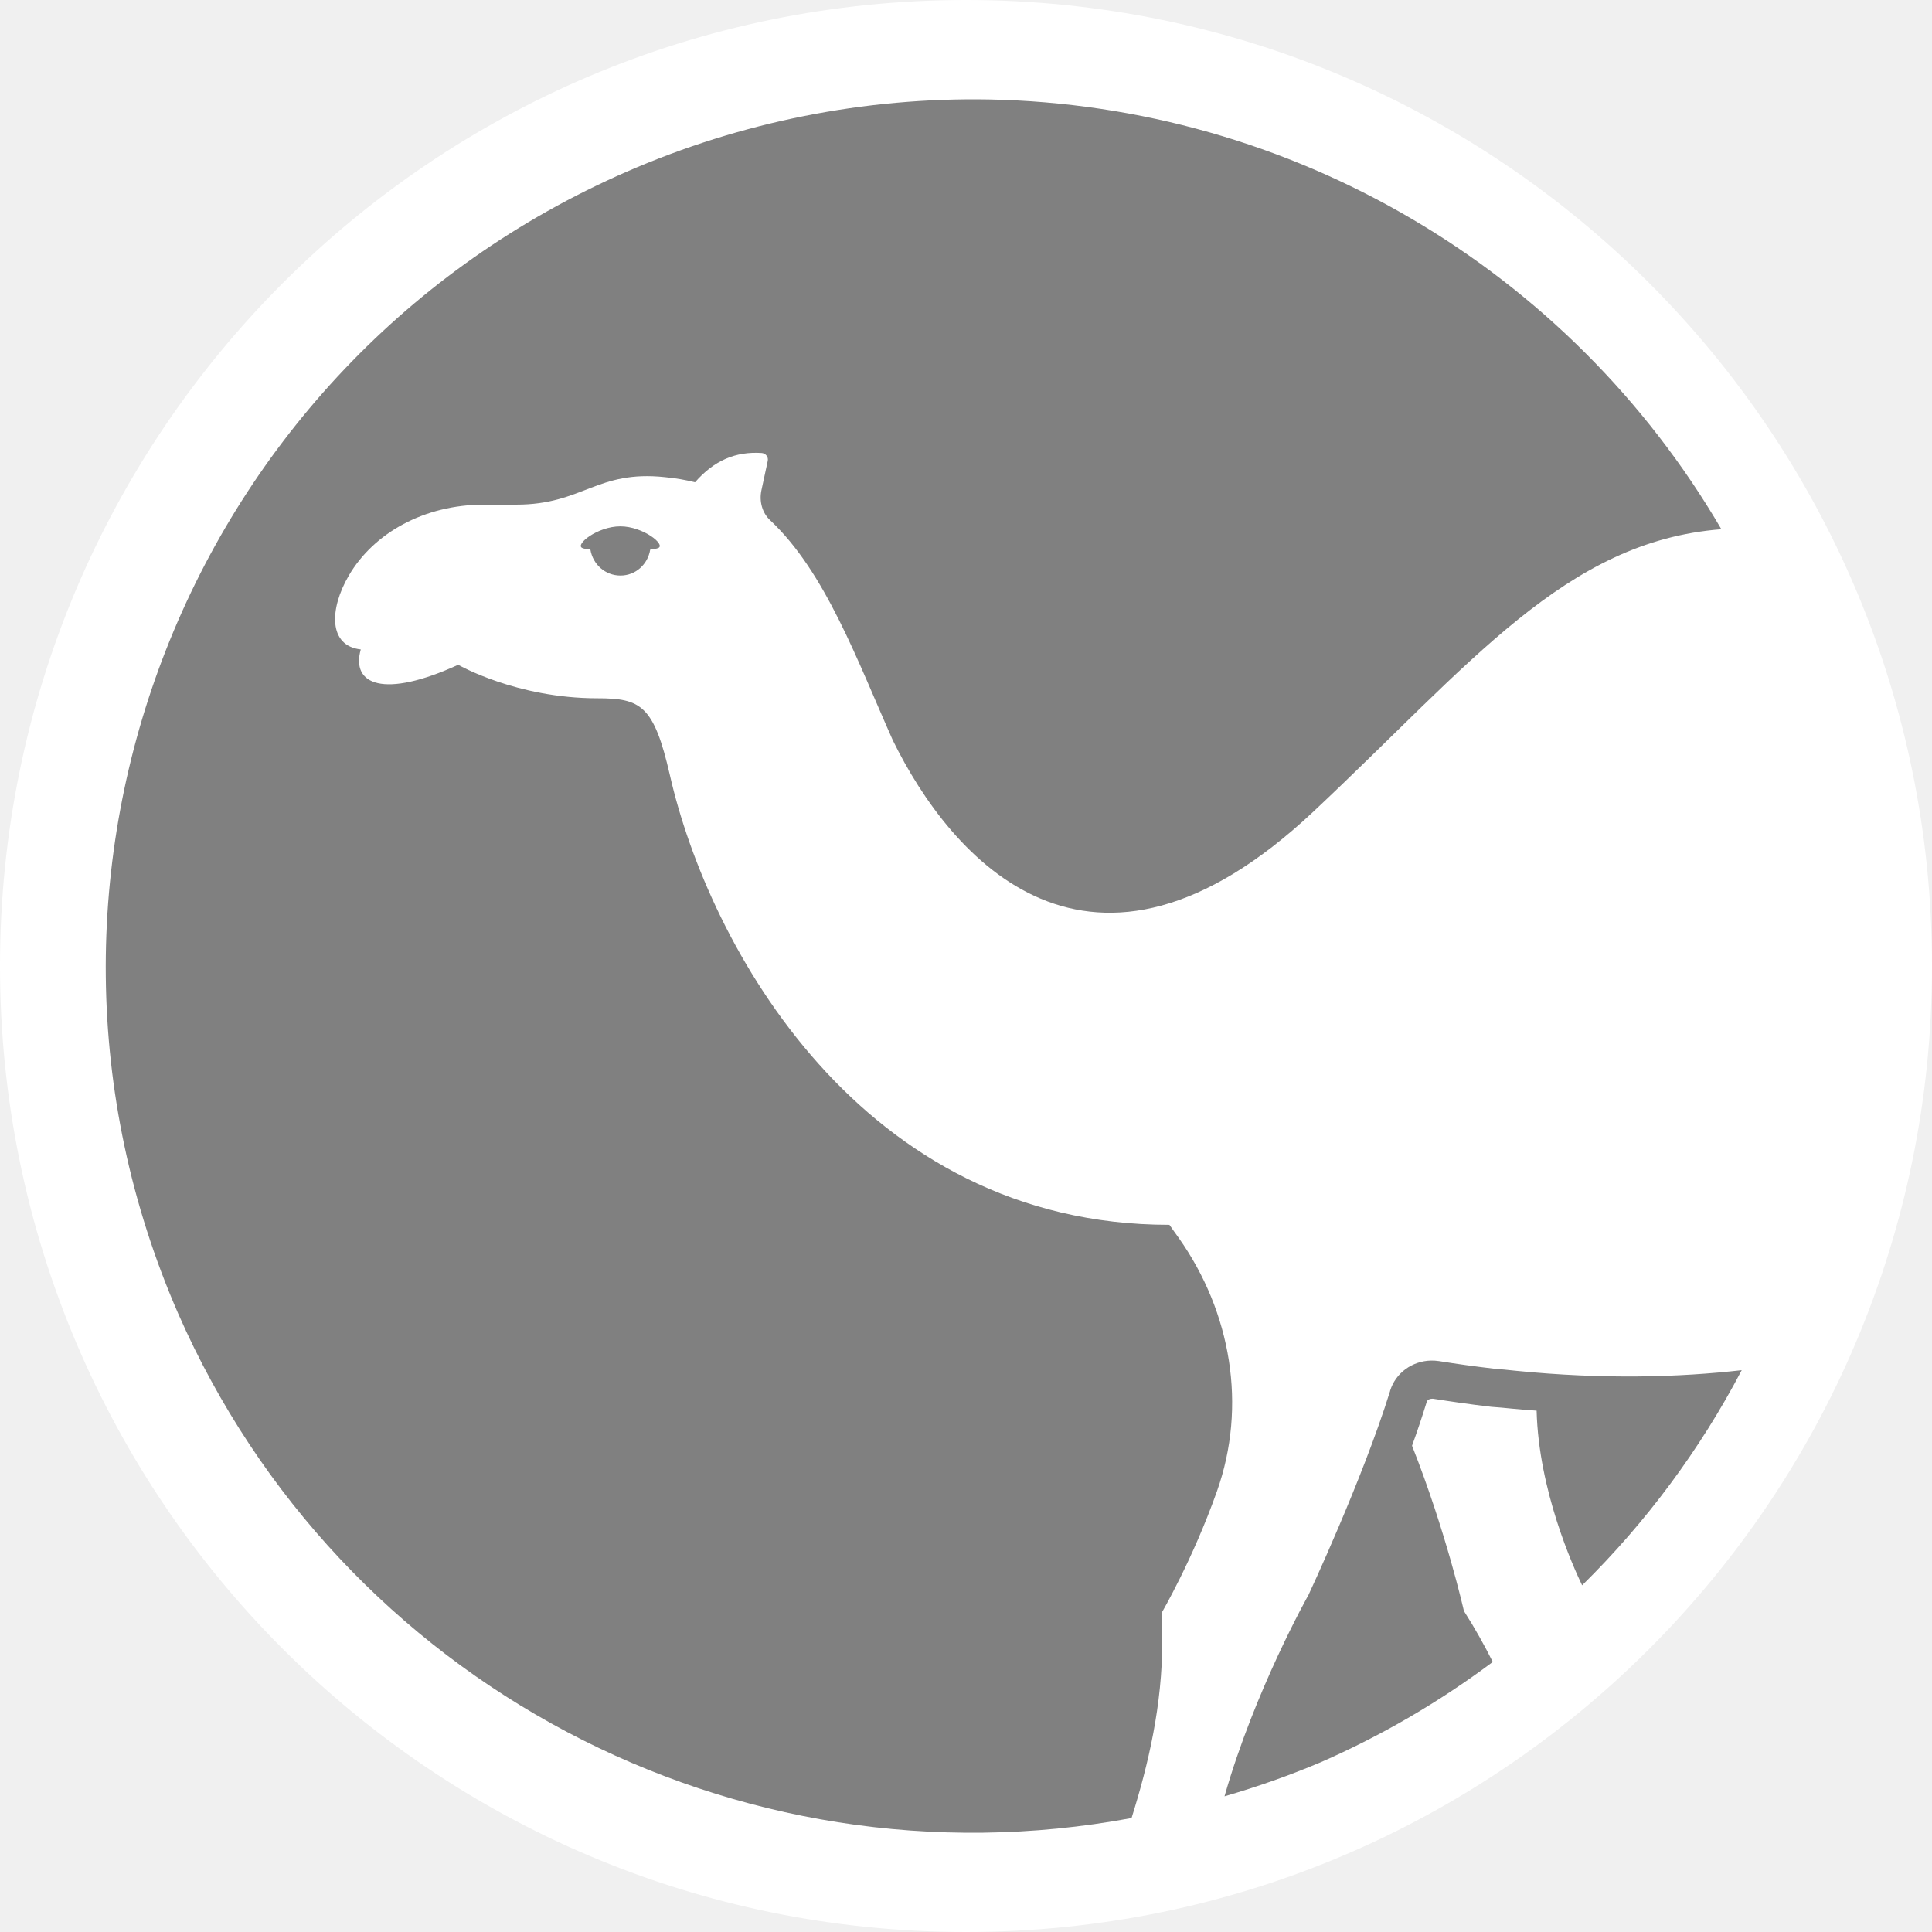
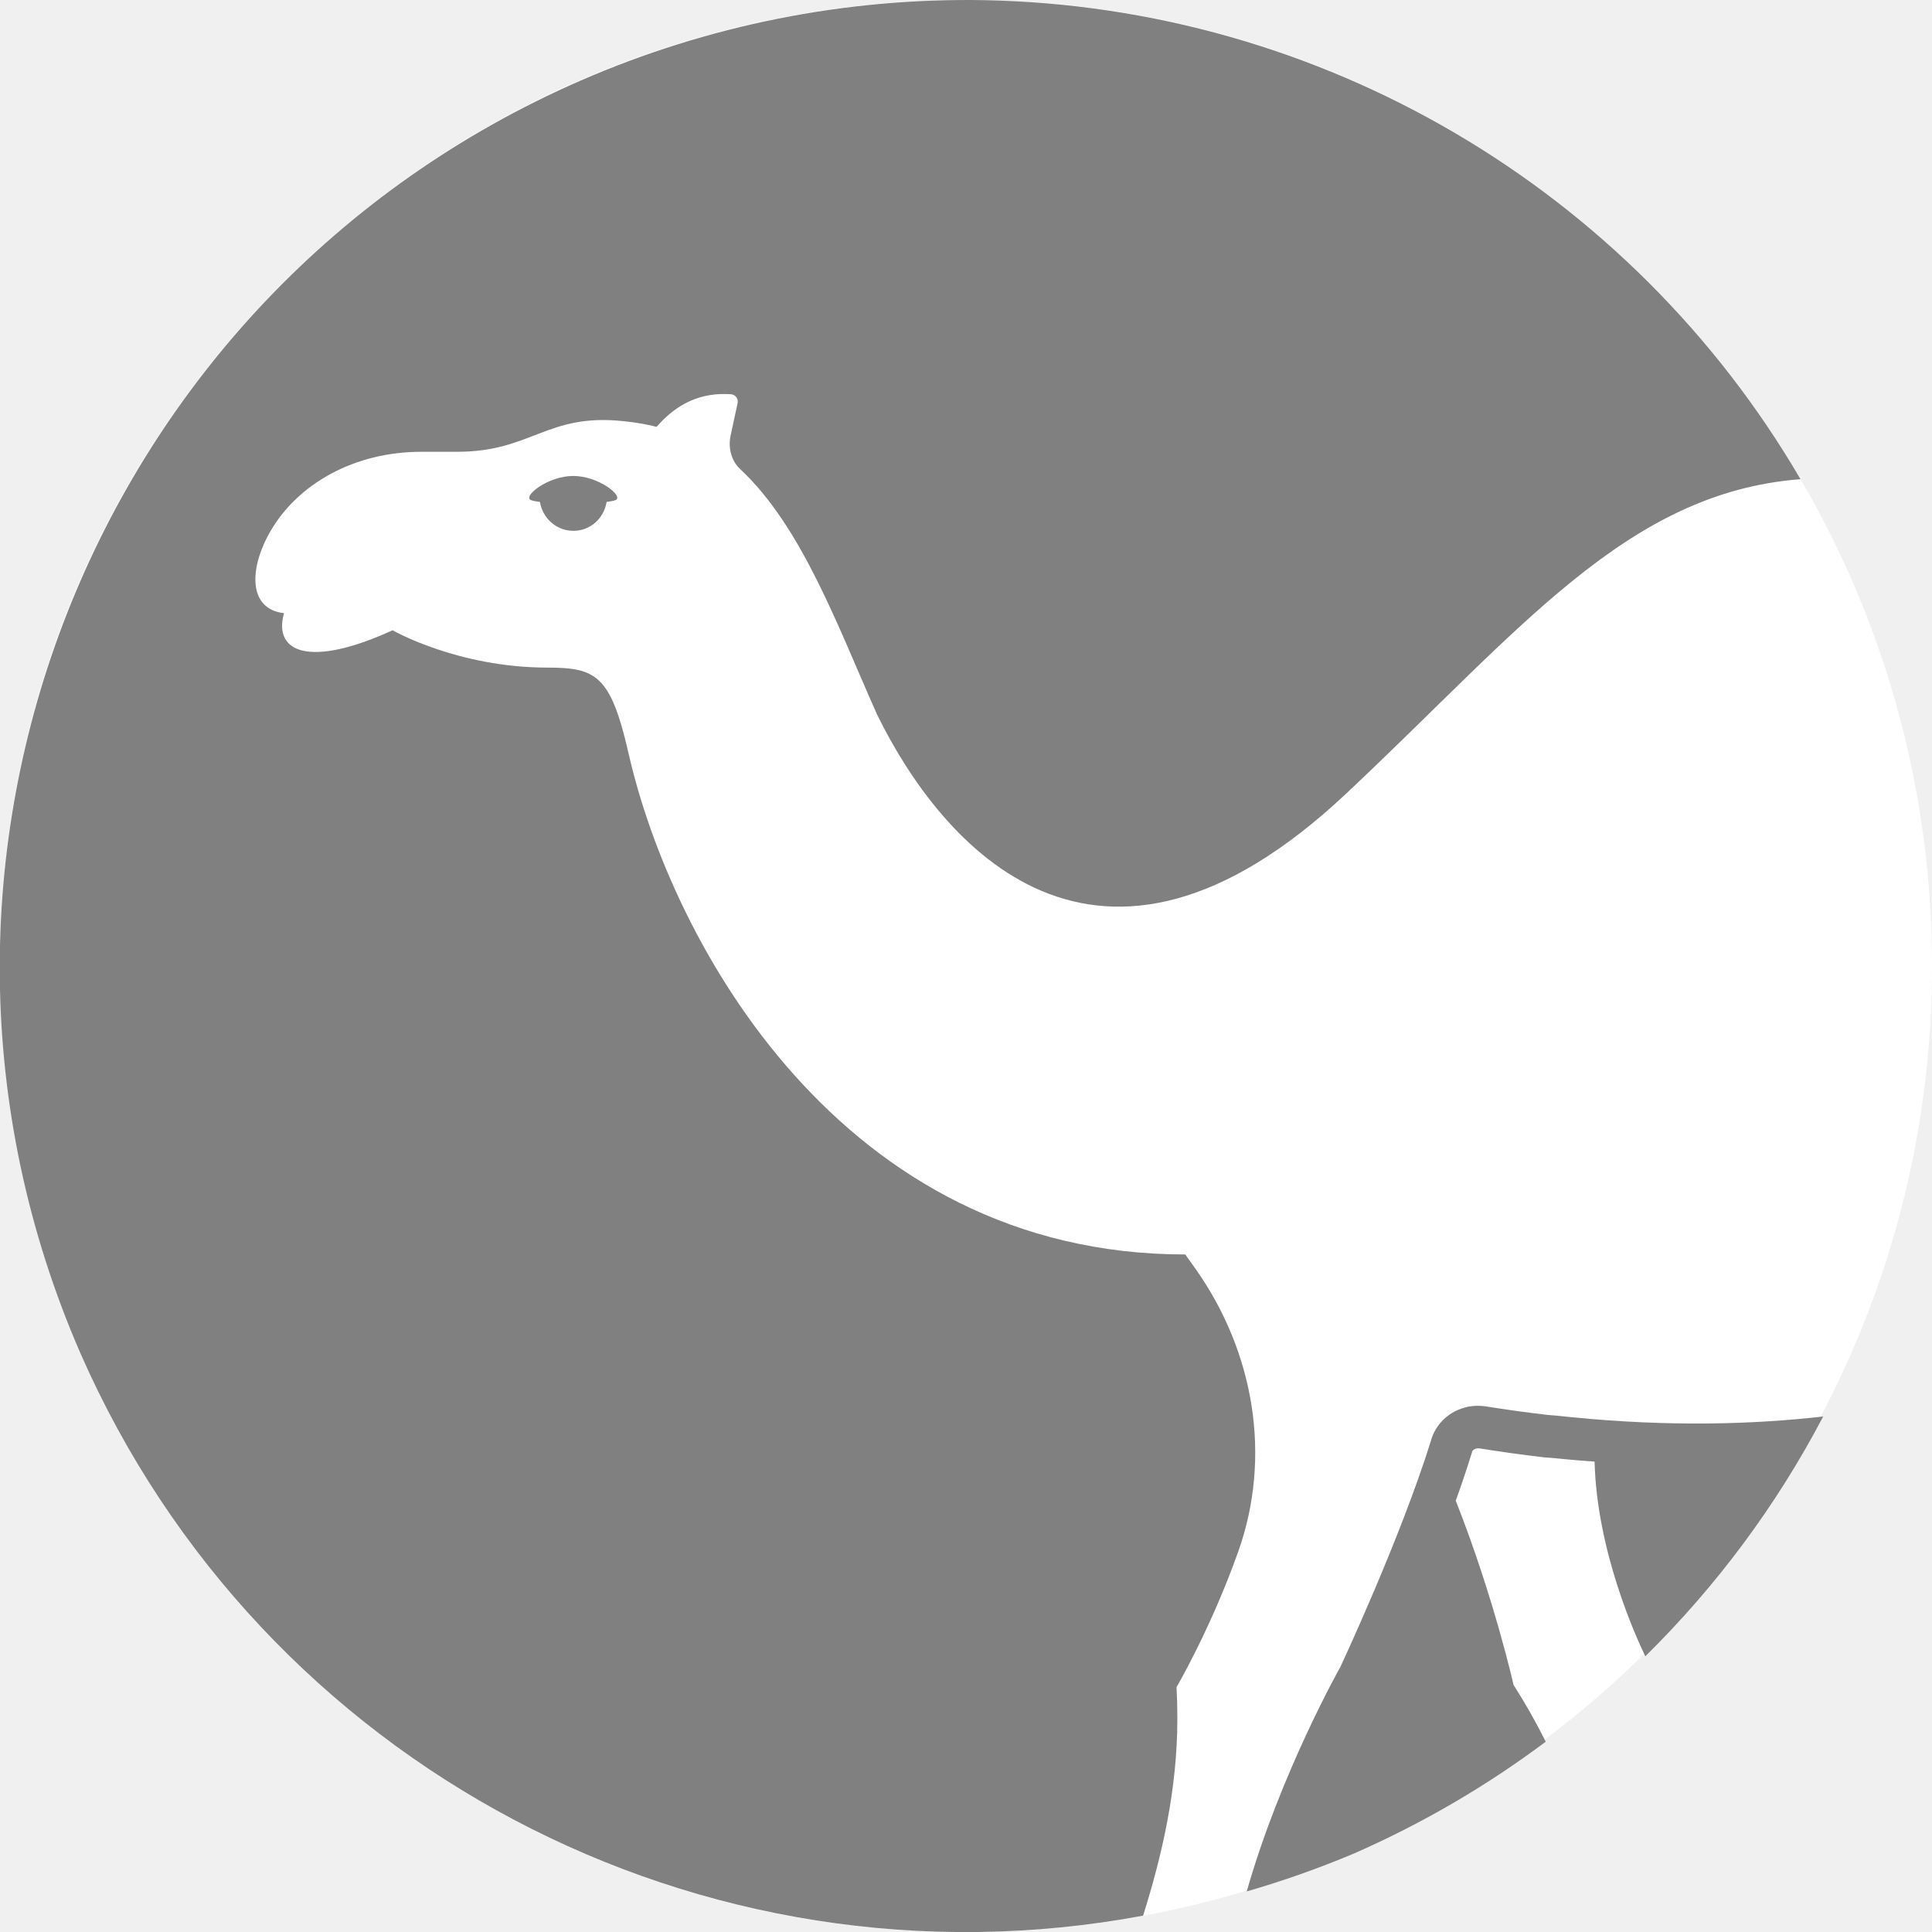
- <svg xmlns="http://www.w3.org/2000/svg" width="300" height="300" viewBox="0 0 300 300">
-   <path fill-rule="nonzero" fill="rgb(100%, 100%, 100%)" fill-opacity="1" d="M 300 150 C 300 232.844 232.844 300 150 300 C 67.156 300 0 232.844 0 150 C 0 67.156 67.156 0 150 0 C 232.844 0 300 67.156 300 150 Z M 300 150 " />
-   <path fill-rule="nonzero" fill="rgb(50.196%, 50.196%, 50.196%)" fill-opacity="1" d="M 153.527 15.441 C 134.215 15.105 115.059 18.926 97.355 26.645 C 29.141 56.375 -2.055 135.777 27.676 203.992 C 52.836 261.316 114.16 293.762 175.707 282.305 C 178.332 273.941 180.48 264.77 180.48 254.77 C 180.48 253.352 180.441 251.93 180.363 250.469 C 180.363 250.469 185.18 242.258 188.969 231.559 C 193.664 218.336 191.18 203.77 183.047 192.242 C 182.574 191.609 182.102 190.902 181.586 190.191 C 133.703 190.191 110.02 146.77 104.02 120.359 C 101.531 109.504 99.516 108.426 92.734 108.426 C 80.195 108.426 71.145 103.227 71.145 103.227 C 59.629 108.504 54.473 106.352 56.02 100.844 C 51.008 100.293 51.109 94.602 54.164 89.371 C 57.988 82.816 65.809 78.359 75.164 78.359 L 80.176 78.359 C 90.52 78.359 92.648 72.949 103.309 74.098 C 104.965 74.254 106.504 74.531 107.926 74.887 C 110.887 71.492 114.242 70.07 118.309 70.344 C 118.941 70.426 119.336 70.977 119.215 71.57 L 118.23 76.148 C 117.875 77.848 118.348 79.621 119.57 80.766 C 128.176 88.82 133.113 102.559 138.637 114.953 C 147.598 133.227 169.23 158.609 203.93 126.043 C 228.328 103.145 243.066 84.055 267.293 82.176 C 243.598 41.621 200.492 16.336 153.527 15.441 M 96.32 81.73 C 92.766 81.73 89.219 84.582 90.426 85.094 C 90.695 85.207 91.152 85.285 91.676 85.34 C 92.051 87.613 93.957 89.371 96.34 89.371 C 98.719 89.371 100.598 87.613 100.965 85.34 C 101.488 85.285 101.941 85.207 102.211 85.094 C 103.418 84.582 99.871 81.73 96.32 81.73 M 222.18 211.27 C 219.301 211.34 216.715 213.168 215.852 215.969 L 215.852 216.008 C 211.547 229.824 203.18 247.664 203.18 247.664 C 203.18 247.664 194.855 262.41 190.141 278.93 C 195.199 277.469 200.172 275.711 205.023 273.668 C 214.52 269.516 223.504 264.277 231.797 258.066 C 230.504 255.492 229.051 252.863 227.316 250.152 C 227.316 250.152 224.555 237.875 219.262 224.492 C 220.066 222.273 220.816 220.039 221.512 217.781 L 221.555 217.625 C 221.711 217.309 222.066 217.191 222.461 217.191 L 222.5 217.191 C 225.262 217.625 228.184 218.059 231.578 218.453 C 232.605 218.531 233.672 218.613 234.738 218.73 C 236.039 218.848 237.301 218.969 238.605 219.047 C 238.918 231.465 244.309 243.336 245.672 246.168 C 255.609 236.383 263.973 225.113 270.453 212.762 C 260.859 213.855 249.121 214.227 235.312 212.848 C 234.207 212.73 233.102 212.613 231.996 212.531 C 228.957 212.176 226.113 211.781 223.43 211.348 C 223.016 211.285 222.598 211.258 222.18 211.27 " />
+ <svg xmlns="http://www.w3.org/2000/svg" width="300" height="300">
+   <path fill="#FFF" d="M300 150c0 82.844-67.156 150-150 150S0 232.844 0 150 67.156 0 150 0s150 67.156 150 150m0 0" />
+   <path fill="gray" d="M152.781.023a150.2 150.2 0 0 0-62.613 12.485c-76.027 33.14-110.8 121.64-77.66 197.672 28.043 63.89 96.394 100.054 164.992 87.285 2.926-9.32 5.32-19.543 5.32-30.692 0-1.582-.043-3.168-.129-4.793 0 0 5.364-9.152 9.59-21.074 5.235-14.742 2.465-30.976-6.601-43.824-.528-.703-1.055-1.496-1.625-2.289-53.371 0-79.77-48.395-86.457-77.828-2.77-12.098-5.02-13.3-12.575-13.3-13.98 0-24.066-5.798-24.066-5.798-12.836 5.88-18.578 3.485-16.855-2.656-5.59-.613-5.473-6.957-2.07-12.785 4.261-7.309 12.976-12.274 23.406-12.274h5.585c11.528 0 13.903-6.03 25.782-4.754 1.847.176 3.566.485 5.148.88 3.3-3.782 7.04-5.368 11.574-5.06.703.087 1.141.704 1.012 1.364l-1.102 5.105c-.394 1.891.133 3.872 1.497 5.149 9.59 8.973 15.09 24.285 21.25 38.102 9.988 20.37 34.097 48.66 72.773 12.363 27.191-25.524 43.621-46.805 70.625-48.895C253.168 29.203 205.125 1.02 152.782.023M89.015 73.906c-3.961 0-7.91 3.18-6.567 3.75.301.125.809.211 1.39.278.419 2.535 2.548 4.492 5.2 4.492s4.746-1.957 5.156-4.492c.582-.067 1.09-.153 1.39-.278 1.345-.57-2.608-3.75-6.57-3.75M229.302 218.29c-3.211.078-6.094 2.117-7.059 5.238v.043c-4.793 15.399-14.12 35.285-14.12 35.285s-9.282 16.438-14.532 34.844a151 151 0 0 0 16.586-5.86 150.6 150.6 0 0 0 29.844-17.39 97 97 0 0 0-4.997-8.82s-3.078-13.684-8.976-28.602q1.341-3.708 2.508-7.476l.043-.176c.175-.355.574-.484 1.011-.484h.047c3.078.484 6.332.968 10.117 1.406 1.145.09 2.332.176 3.52.308 1.453.133 2.86.262 4.312.352.348 13.844 6.356 27.074 7.875 30.23a150.2 150.2 0 0 0 27.622-37.234c-10.696 1.219-23.778 1.633-39.168.098-1.23-.133-2.461-.266-3.696-.352a222 222 0 0 1-9.547-1.32 8 8 0 0 0-1.39-.09" />
</svg>
